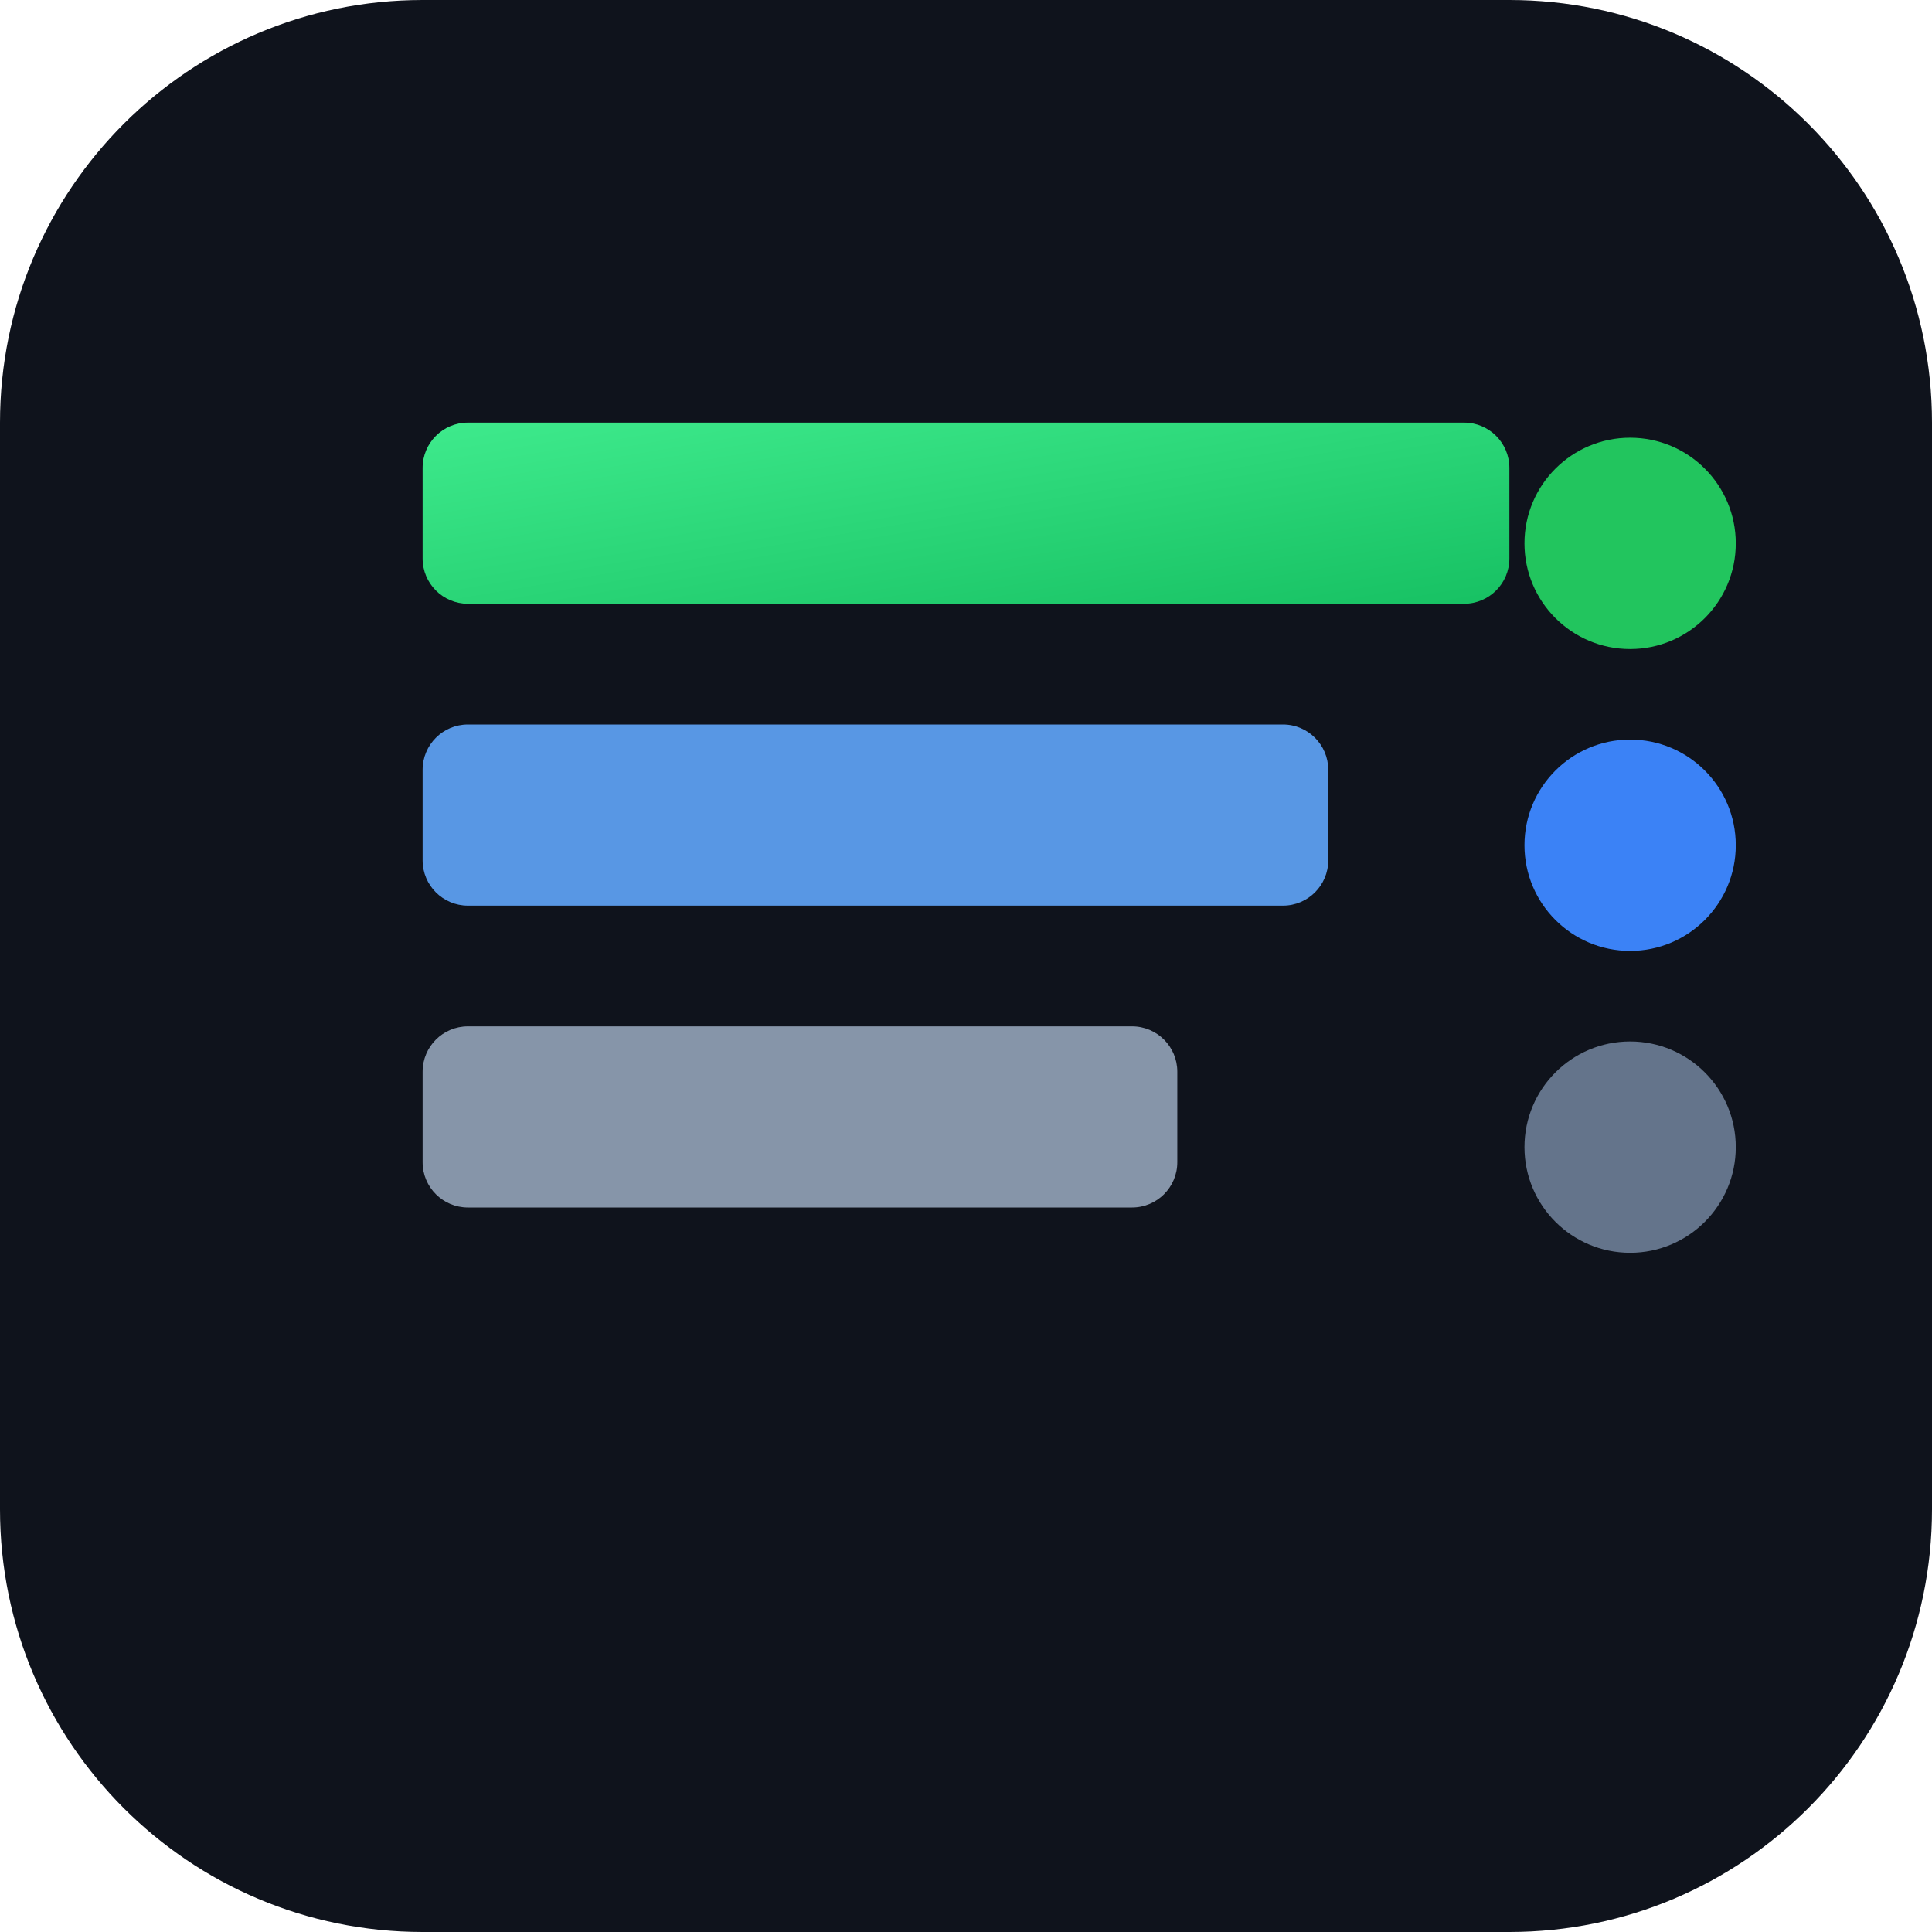
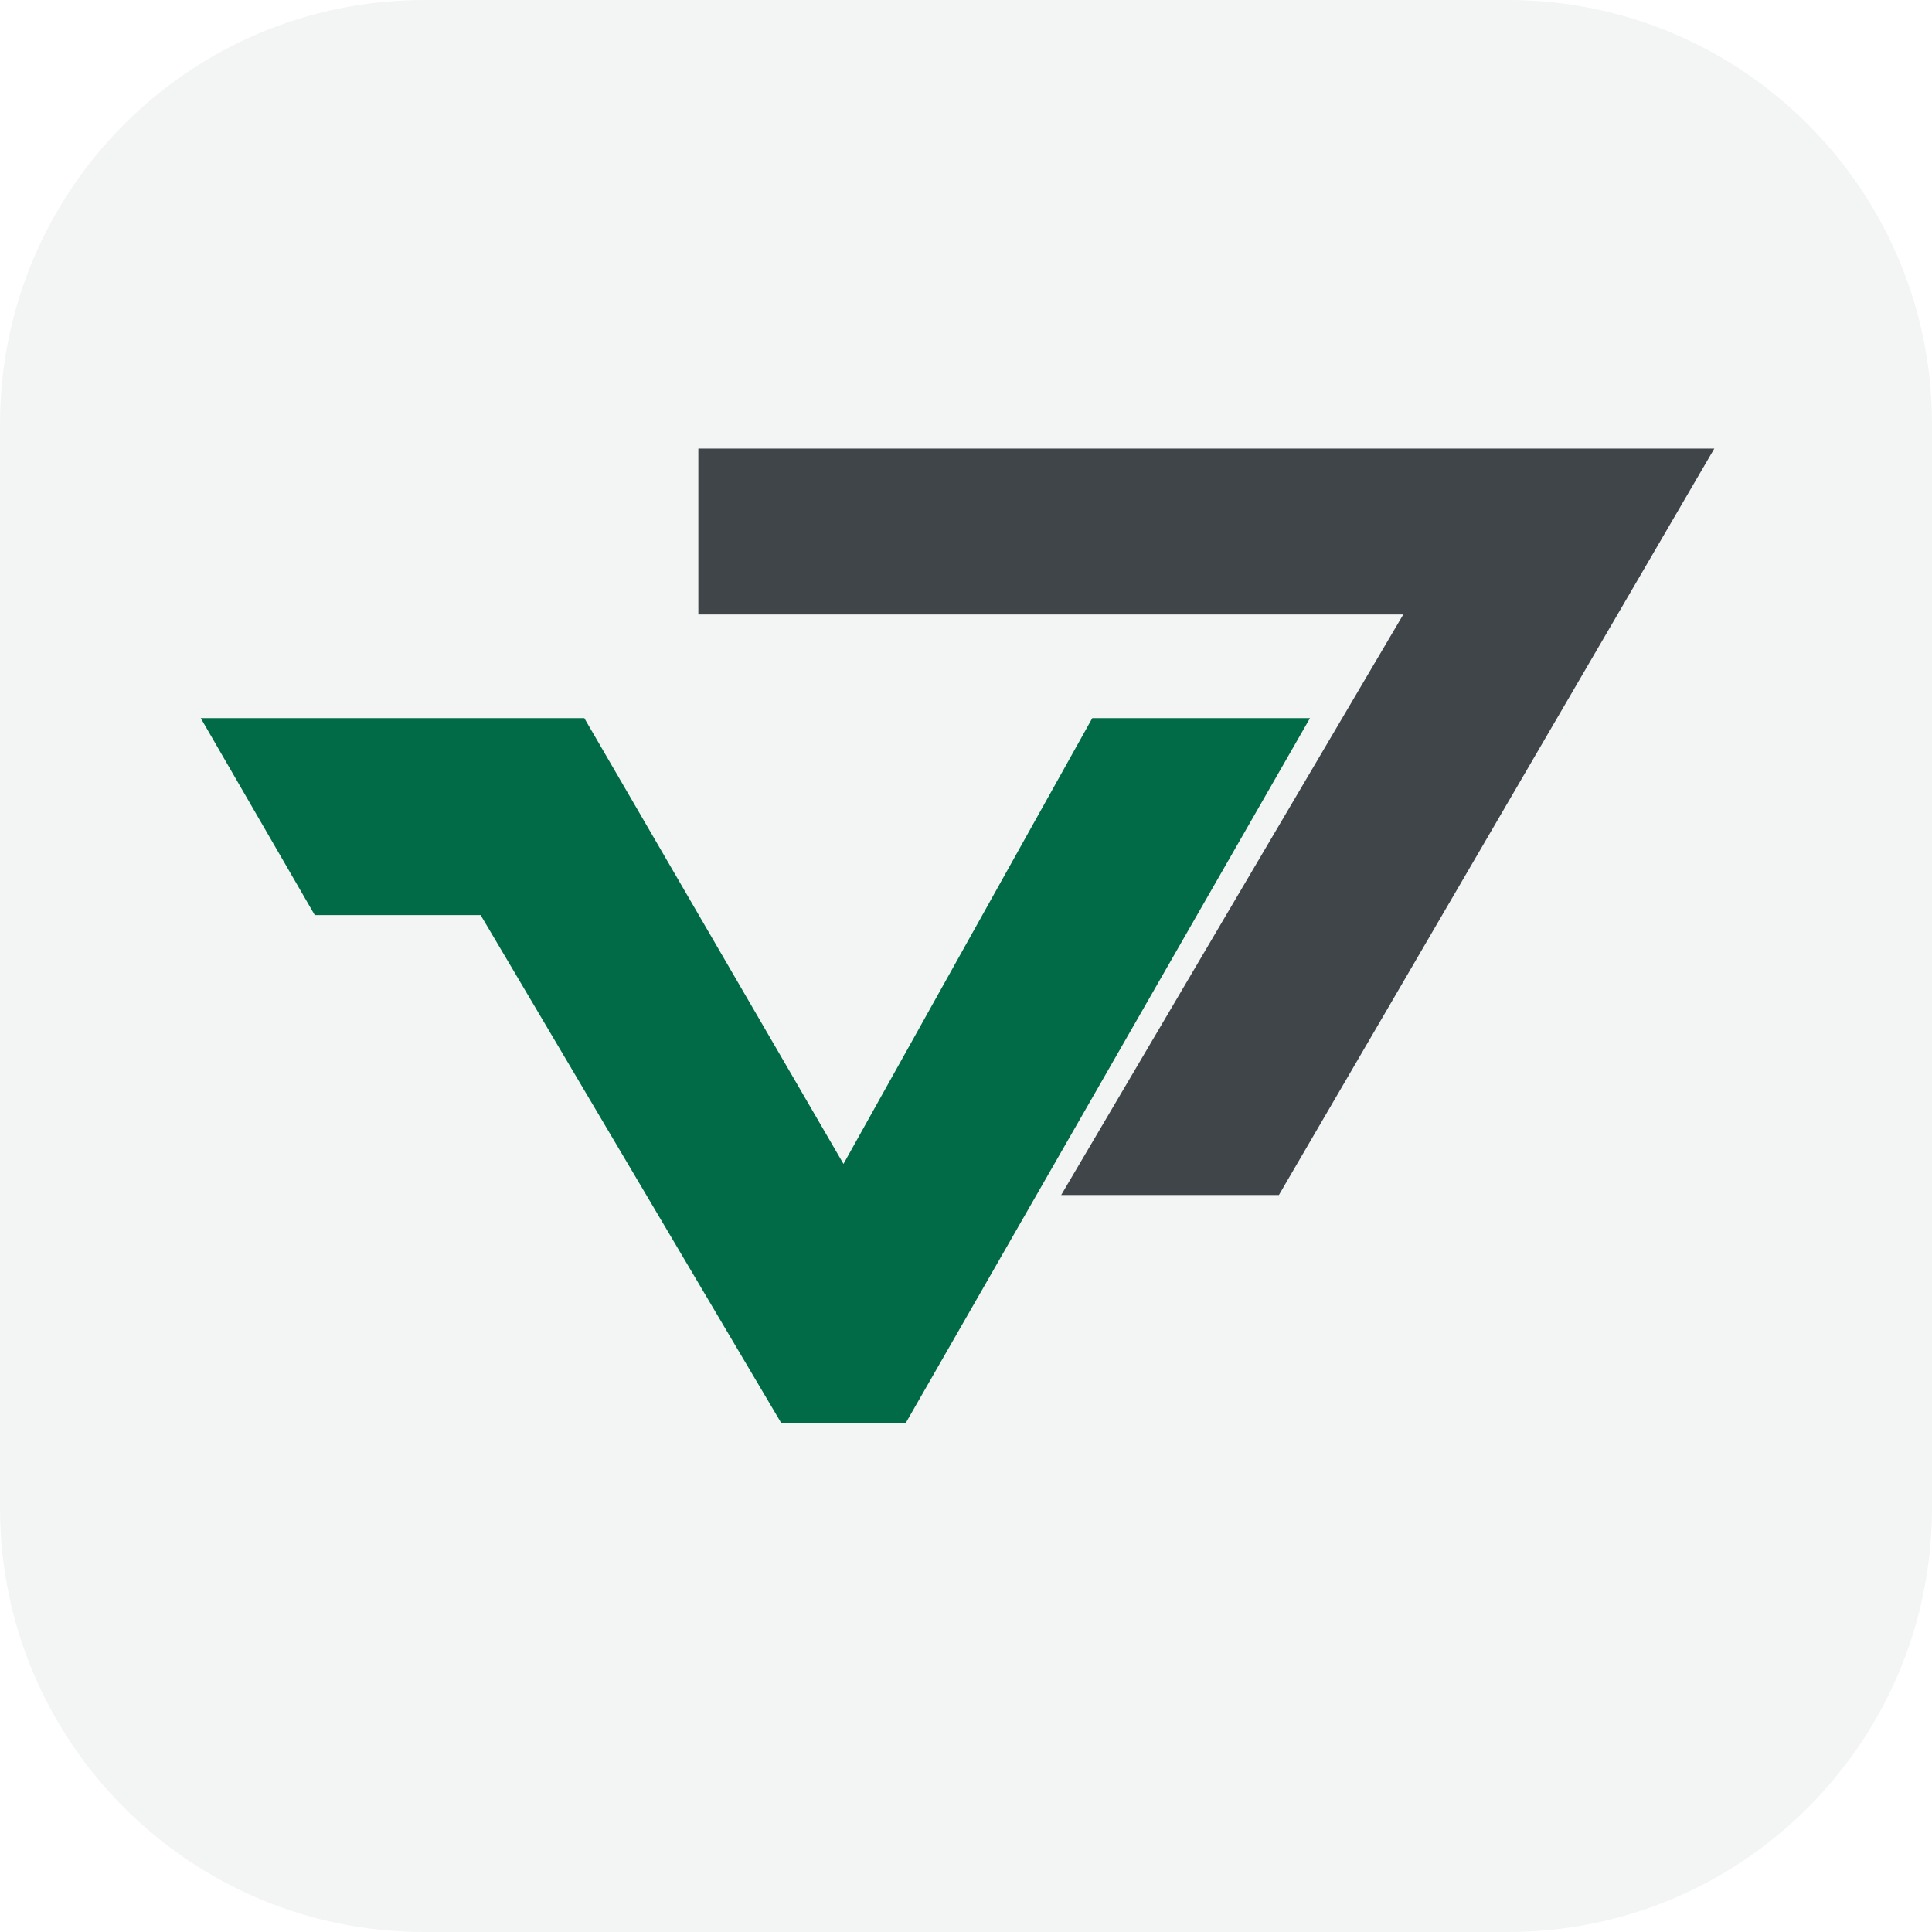
- <svg xmlns="http://www.w3.org/2000/svg" width="512" height="512" viewBox="0 0 512 512" role="img" aria-label="AI Sales Assistant">
-   <defs>
-     <linearGradient id="g" x1="0" y1="0" x2="1" y2="1">
-       <stop offset="0%" stop-color="#3eea8c" />
-       <stop offset="100%" stop-color="#17c163" />
-     </linearGradient>
-   </defs>
-   <rect width="512" height="512" rx="112" fill="#0f131c" />
-   <g transform="translate(96,96)">
-     <rect x="16" y="16" width="288" height="48" rx="12" fill="url(#g)" />
-     <rect x="16" y="96" width="240" height="48" rx="12" fill="#60a5fa" opacity="0.9" />
-     <rect x="16" y="176" width="200" height="48" rx="12" fill="#94a3b8" opacity="0.9" />
-     <circle cx="336" cy="48" r="28" fill="#22c55e" />
-     <circle cx="336" cy="128" r="28" fill="#3b82f6" />
-     <circle cx="336" cy="208" r="28" fill="#64748b" />
+ <svg xmlns="http://www.w3.org/2000/svg" viewBox="0 0 164 164" role="img" aria-labelledby="title">
+   <rect width="164" height="164" rx="36" fill="#f3f4f4" />
+   <g transform="translate(10 24) scale(.88)">
+     <path fill="#006b46" d="M8 42h37l25 43 24-43h21l-39 68H64L35 61H19Z" />
+     <path fill="#3f4549" d="M56 16h98l-42 72H91l33-56H56Z" />
  </g>
</svg>
